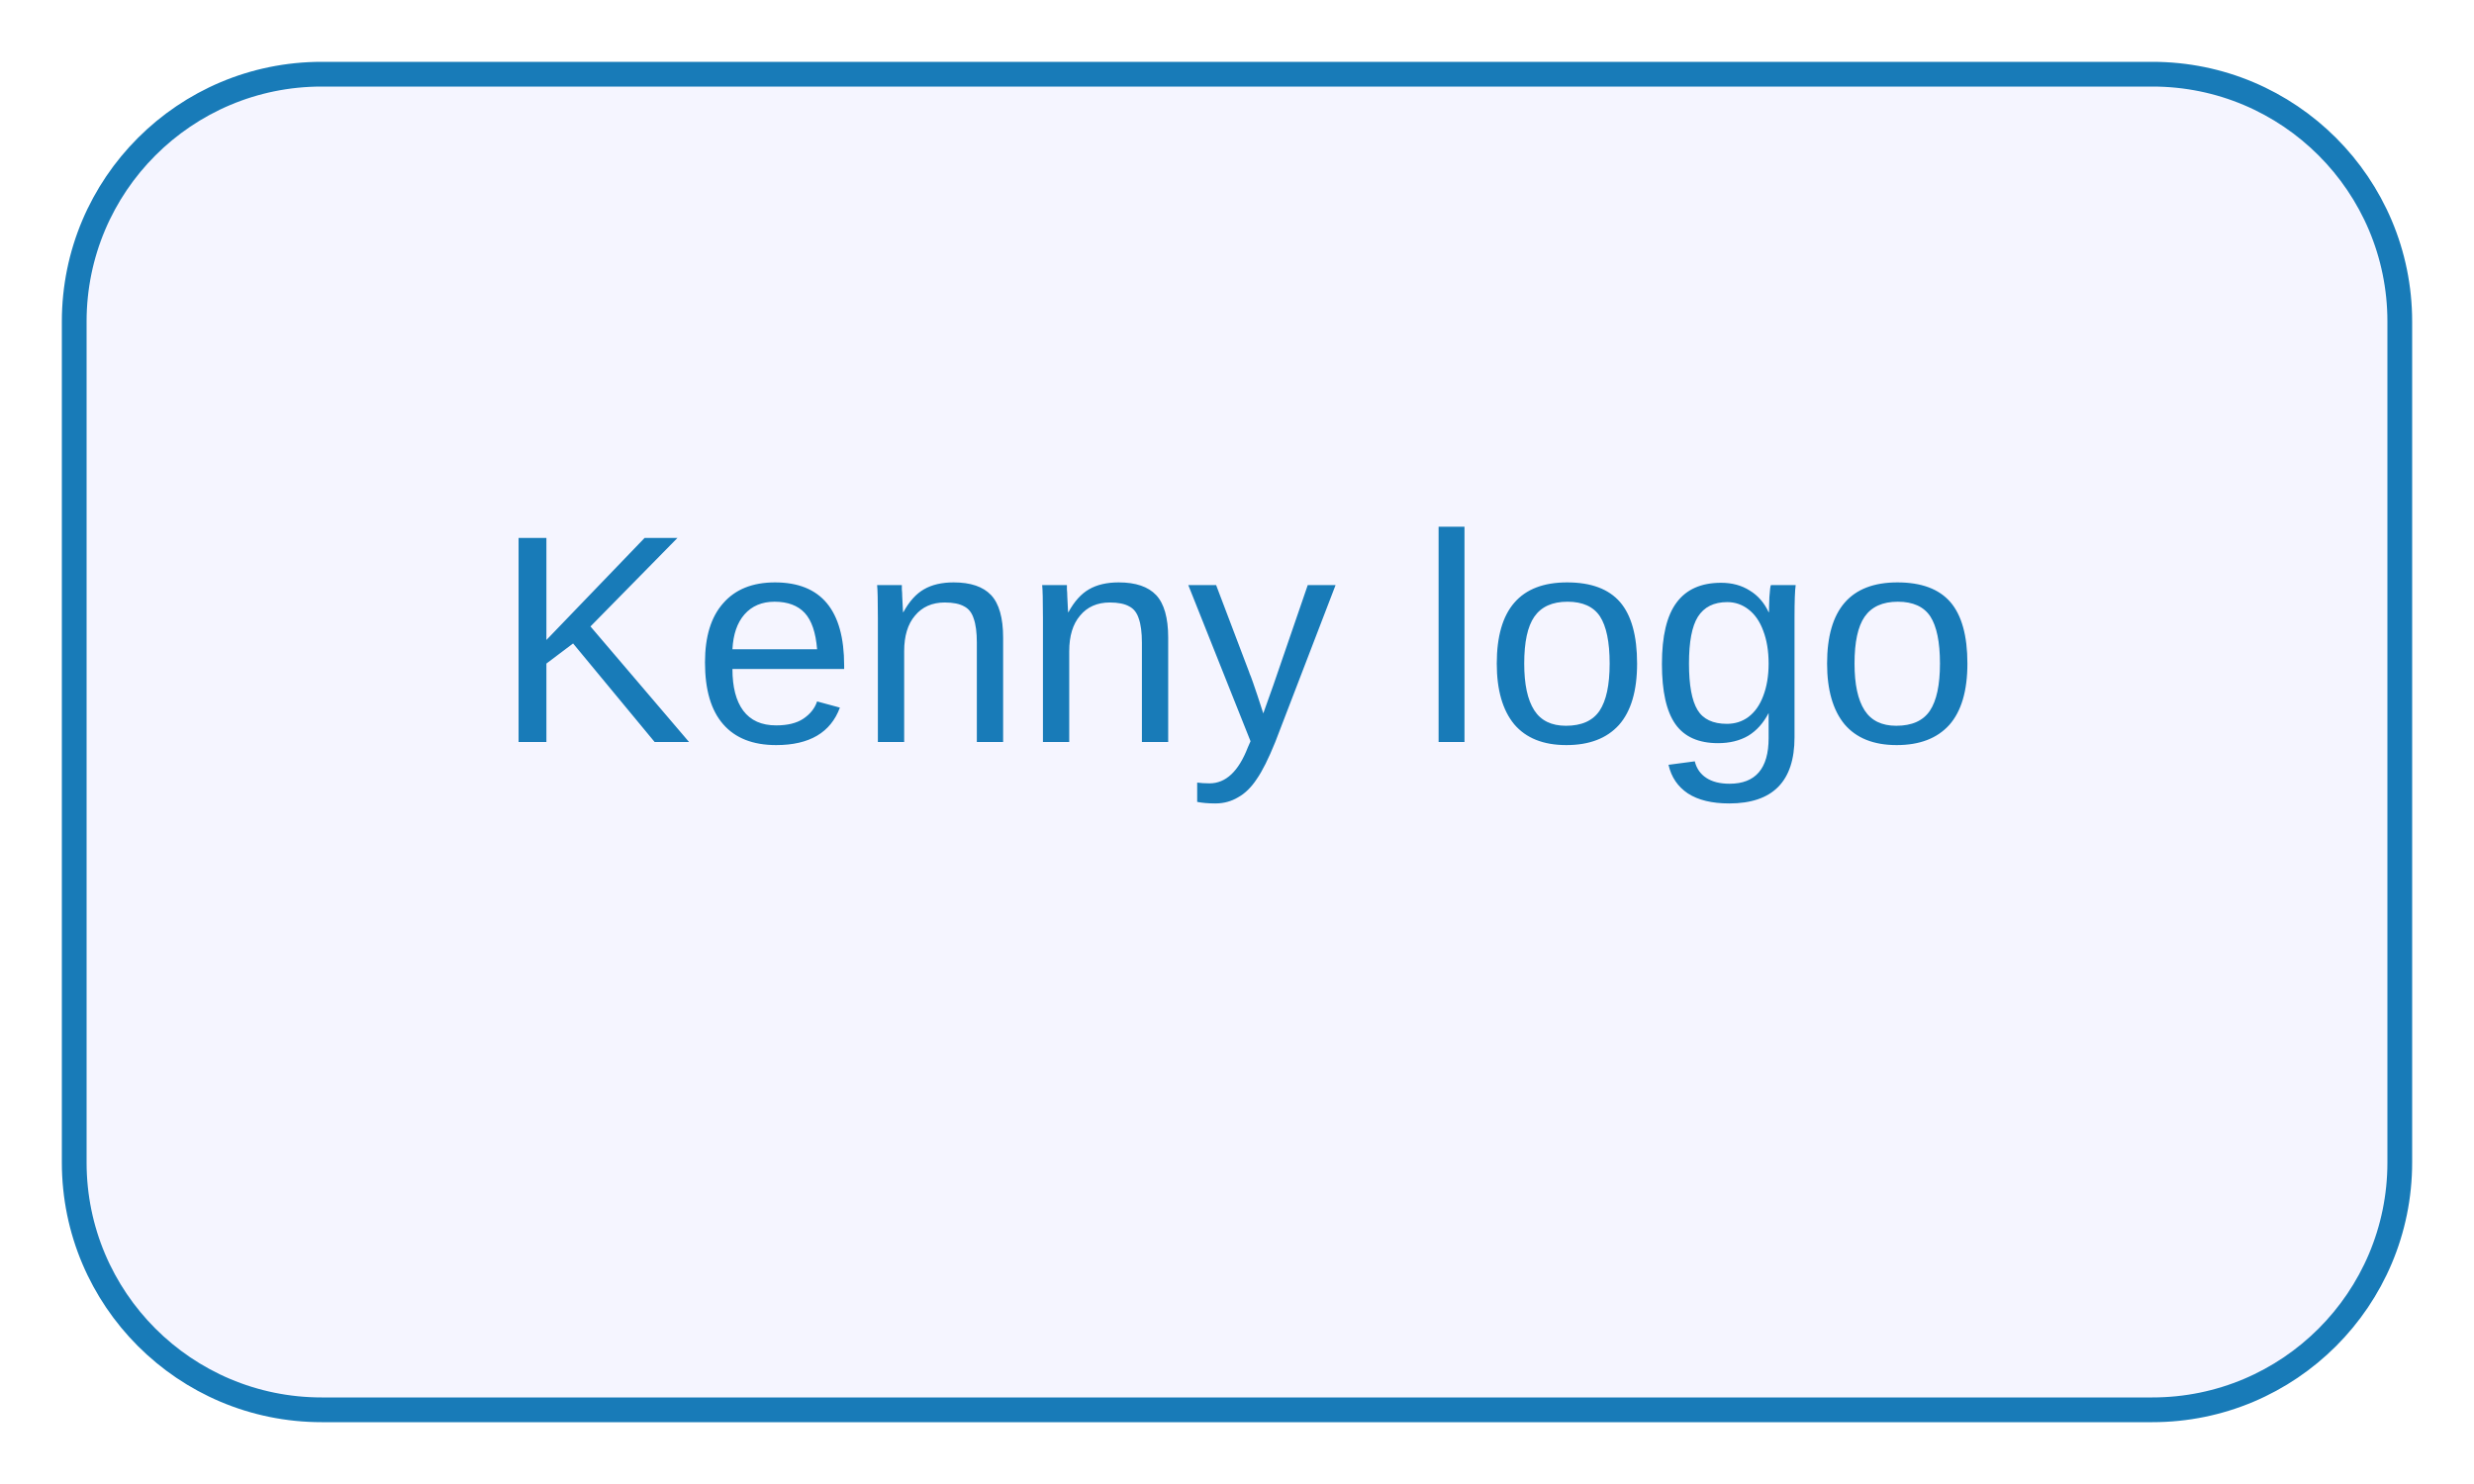
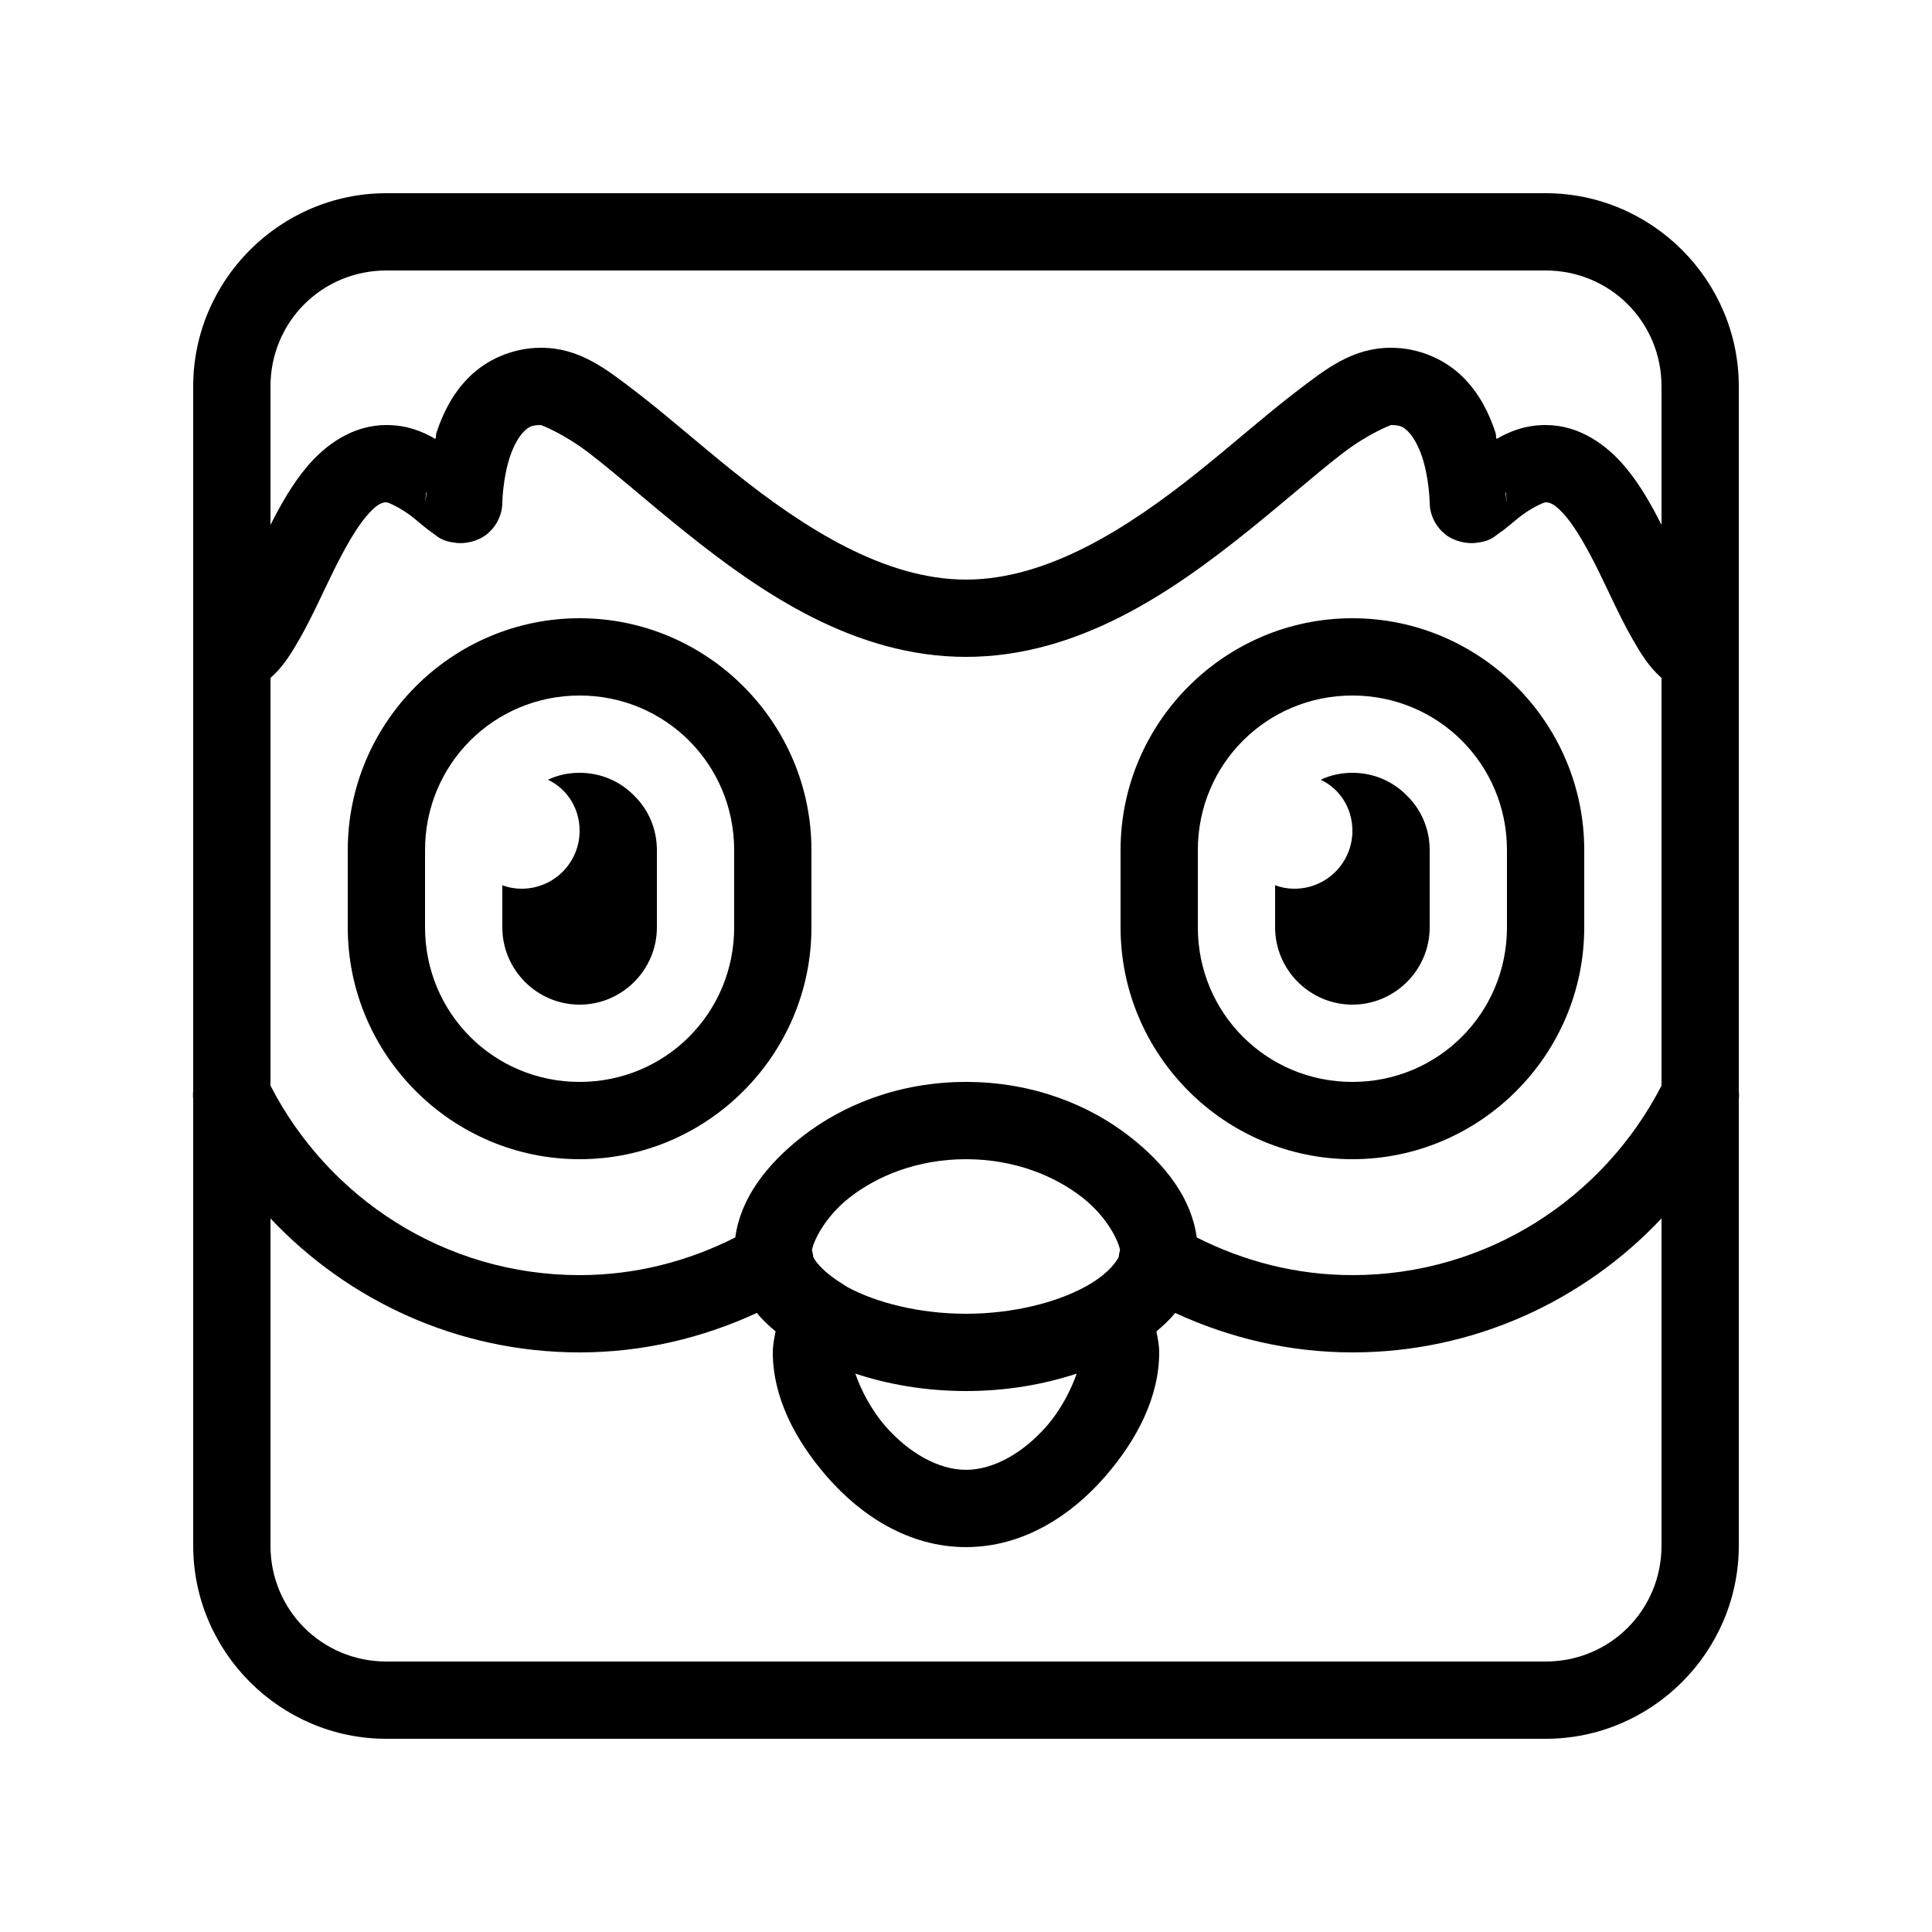
- <svg xmlns="http://www.w3.org/2000/svg" width="100" height="60">
-   <rect x="3" y="3" rx="10" ry="10" width="94" height="54" style="stroke: #187bb8; fill: #f5f5ff;" />
-   <text x="50%" y="50%" text-anchor="middle" alignment-baseline="middle" style="font-family: Arial, 'Helvetica Neue', Helvetica; fill: #187bb8;">Kenny logo</text>
+ <svg xmlns="http://www.w3.org/2000/svg" viewBox="0 0 50 50" width="50px" height="50px">
+   <path d="M 10 5 C 7.25 5 5 7.25 5 10 L 5 16.951 A 1.001 1.001 0 0 0 5 17.051 L 5 28.229 A 1 1 0 0 0 5 28.453 L 5 40 C 5 42.75 7.25 45 10 45 L 40 45 C 42.75 45 45 42.75 45 40 L 45 28.461 A 1 1 0 0 0 45 28.236 L 45 16.992 L 45 10 C 45 7.25 42.75 5 40 5 L 10 5 z M 10 7 L 40 7 C 41.668 7 43 8.332 43 10 L 43 13.584 C 42.734 13.062 42.443 12.537 42.051 12.074 C 41.58 11.518 40.881 11 40 11 C 39.475 11 39.07 11.163 38.729 11.361 C 38.704 11.271 38.73 11.276 38.699 11.184 C 38.543 10.714 38.302 10.2 37.863 9.762 C 37.425 9.323 36.75 9 36 9 C 35 9 34.315 9.546 33.533 10.145 C 32.752 10.743 31.912 11.489 31 12.219 C 29.176 13.678 27.1 15 25 15 C 22.9 15 20.824 13.678 19 12.219 C 18.088 11.489 17.248 10.743 16.467 10.145 C 15.685 9.546 15 9 14 9 C 13.25 9 12.575 9.323 12.137 9.762 C 11.698 10.2 11.457 10.714 11.301 11.184 C 11.27 11.276 11.296 11.271 11.271 11.361 C 10.93 11.163 10.525 11 10 11 C 9.119 11 8.42 11.518 7.949 12.074 C 7.557 12.537 7.266 13.062 7 13.584 L 7 10 C 7 8.332 8.332 7 10 7 z M 14 11 C 14 11 14.565 11.204 15.252 11.73 C 15.939 12.257 16.787 13.011 17.75 13.781 C 19.676 15.322 22.1 17 25 17 C 27.9 17 30.324 15.322 32.25 13.781 C 33.213 13.011 34.061 12.257 34.748 11.73 C 35.435 11.204 36 11 36 11 C 36.25 11 36.325 11.052 36.449 11.176 C 36.573 11.3 36.707 11.536 36.801 11.816 C 36.988 12.377 37 13 37 13 A 1 1 0 0 0 37.029 13.244 C 37.069 13.402 37.165 13.639 37.402 13.828 C 37.64 14.017 37.964 14.072 38.164 14.053 C 38.563 14.015 38.663 13.893 38.771 13.818 C 38.989 13.67 39.126 13.54 39.287 13.41 C 39.61 13.15 39.95 13 40 13 C 40.119 13 40.259 13.053 40.525 13.367 C 40.791 13.681 41.088 14.206 41.371 14.781 C 41.654 15.356 41.928 15.976 42.246 16.533 C 42.45 16.891 42.668 17.254 43 17.545 L 43 28.096 C 41.506 31 38.493 33 35 33 C 33.545 33 32.186 32.639 30.971 32.025 C 30.836 31.019 30.172 30.145 29.24 29.416 C 28.194 28.598 26.731 28 25 28 C 23.269 28 21.806 28.598 20.76 29.416 C 19.828 30.145 19.164 31.019 19.029 32.025 C 17.814 32.639 16.455 33 15 33 C 11.507 33 8.494 31 7 28.096 L 7 17.545 C 7.332 17.254 7.55 16.891 7.754 16.533 C 8.072 15.976 8.346 15.356 8.629 14.781 C 8.912 14.206 9.209 13.681 9.475 13.367 C 9.741 13.053 9.881 13 10 13 C 10.05 13 10.39 13.15 10.713 13.41 C 10.874 13.54 11.011 13.67 11.229 13.818 C 11.337 13.893 11.437 14.015 11.836 14.053 C 12.036 14.072 12.36 14.017 12.598 13.828 C 12.835 13.639 12.931 13.402 12.971 13.244 A 1 1 0 0 0 13 13 C 13 13 13.012 12.377 13.199 11.816 C 13.293 11.536 13.427 11.3 13.551 11.176 C 13.675 11.052 13.75 11 14 11 z M 11.045 12.732 C 11.044 12.768 11 13 11 13 L 11.029 12.756 C 11.031 12.75 11.043 12.738 11.045 12.732 z M 38.955 12.732 C 38.957 12.738 38.969 12.75 38.971 12.756 L 39 13 C 39 13 38.956 12.768 38.955 12.732 z M 15 16 C 11.698 16 9 18.698 9 22 L 9 24 C 9 27.302 11.698 30 15 30 C 18.302 30 21 27.302 21 24 L 21 22 C 21 18.698 18.302 16 15 16 z M 35 16 C 31.698 16 29 18.698 29 22 L 29 24 C 29 27.302 31.698 30 35 30 C 38.302 30 41 27.302 41 24 L 41 22 C 41 18.698 38.302 16 35 16 z M 15 18 C 17.22 18 19 19.78 19 22 L 19 24 C 19 26.22 17.22 28 15 28 C 12.78 28 11 26.22 11 24 L 11 22 C 11 19.78 12.78 18 15 18 z M 35 18 C 37.22 18 39 19.78 39 22 L 39 24 C 39 26.22 37.22 28 35 28 C 32.78 28 31 26.22 31 24 L 31 22 C 31 19.78 32.78 18 35 18 z M 15 20 C 14.71 20 14.43 20.06 14.18 20.18 C 14.67 20.41 15 20.91 15 21.5 C 15 22.33 14.33 23 13.5 23 C 13.32 23 13.16 22.97 13 22.91 L 13 24 C 13 25.1 13.9 26 15 26 C 16.1 26 17 25.1 17 24 L 17 22 C 17 21.45 16.78 20.95 16.41 20.59 C 16.05 20.22 15.55 20 15 20 z M 35 20 C 34.71 20 34.43 20.06 34.18 20.18 C 34.67 20.41 35 20.91 35 21.5 C 35 22.33 34.33 23 33.5 23 C 33.32 23 33.16 22.97 33 22.91 L 33 24 C 33 25.1 33.9 26 35 26 C 36.1 26 37 25.1 37 24 L 37 22 C 37 21.45 36.78 20.95 36.41 20.59 C 36.05 20.22 35.55 20 35 20 z M 25 30 C 26.269 30 27.306 30.44 28.01 30.99 C 28.673 31.509 28.955 32.145 28.986 32.352 A 1 1 0 0 0 28.951 32.535 C 28.857 32.715 28.605 33.024 28.062 33.314 C 27.335 33.704 26.227 34 25 34 C 23.773 34 22.665 33.704 21.938 33.314 C 21.899 33.294 21.877 33.273 21.842 33.252 A 1 1 0 0 0 21.734 33.184 C 21.344 32.934 21.127 32.688 21.047 32.535 A 1 1 0 0 0 21.014 32.352 C 21.045 32.145 21.327 31.509 21.99 30.99 C 22.694 30.44 23.731 30 25 30 z M 7 31.533 C 9.009 33.664 11.852 35 15 35 C 16.637 35 18.186 34.625 19.586 33.979 C 19.727 34.152 19.895 34.308 20.072 34.457 C 20.037 34.636 20 34.814 20 34.998 C 20 36.143 20.564 37.261 21.42 38.236 C 22.276 39.212 23.51 40.039 25 40.039 C 26.49 40.039 27.724 39.212 28.58 38.236 C 29.436 37.261 30 36.143 30 34.998 C 30 34.814 29.963 34.636 29.928 34.457 C 30.105 34.308 30.273 34.152 30.414 33.979 C 31.814 34.625 33.363 35 35 35 C 38.148 35 40.991 33.664 43 31.533 L 43 40 C 43 41.668 41.668 43 40 43 L 10 43 C 8.332 43 7 41.668 7 40 L 7 31.533 z M 22.135 35.549 C 22.992 35.831 23.958 36 25 36 C 26.042 36 27.008 35.831 27.865 35.549 C 27.72 35.963 27.46 36.482 27.078 36.918 C 26.487 37.592 25.72 38.039 25 38.039 C 24.28 38.039 23.513 37.592 22.922 36.918 C 22.54 36.482 22.28 35.963 22.135 35.549 z" />
</svg>
